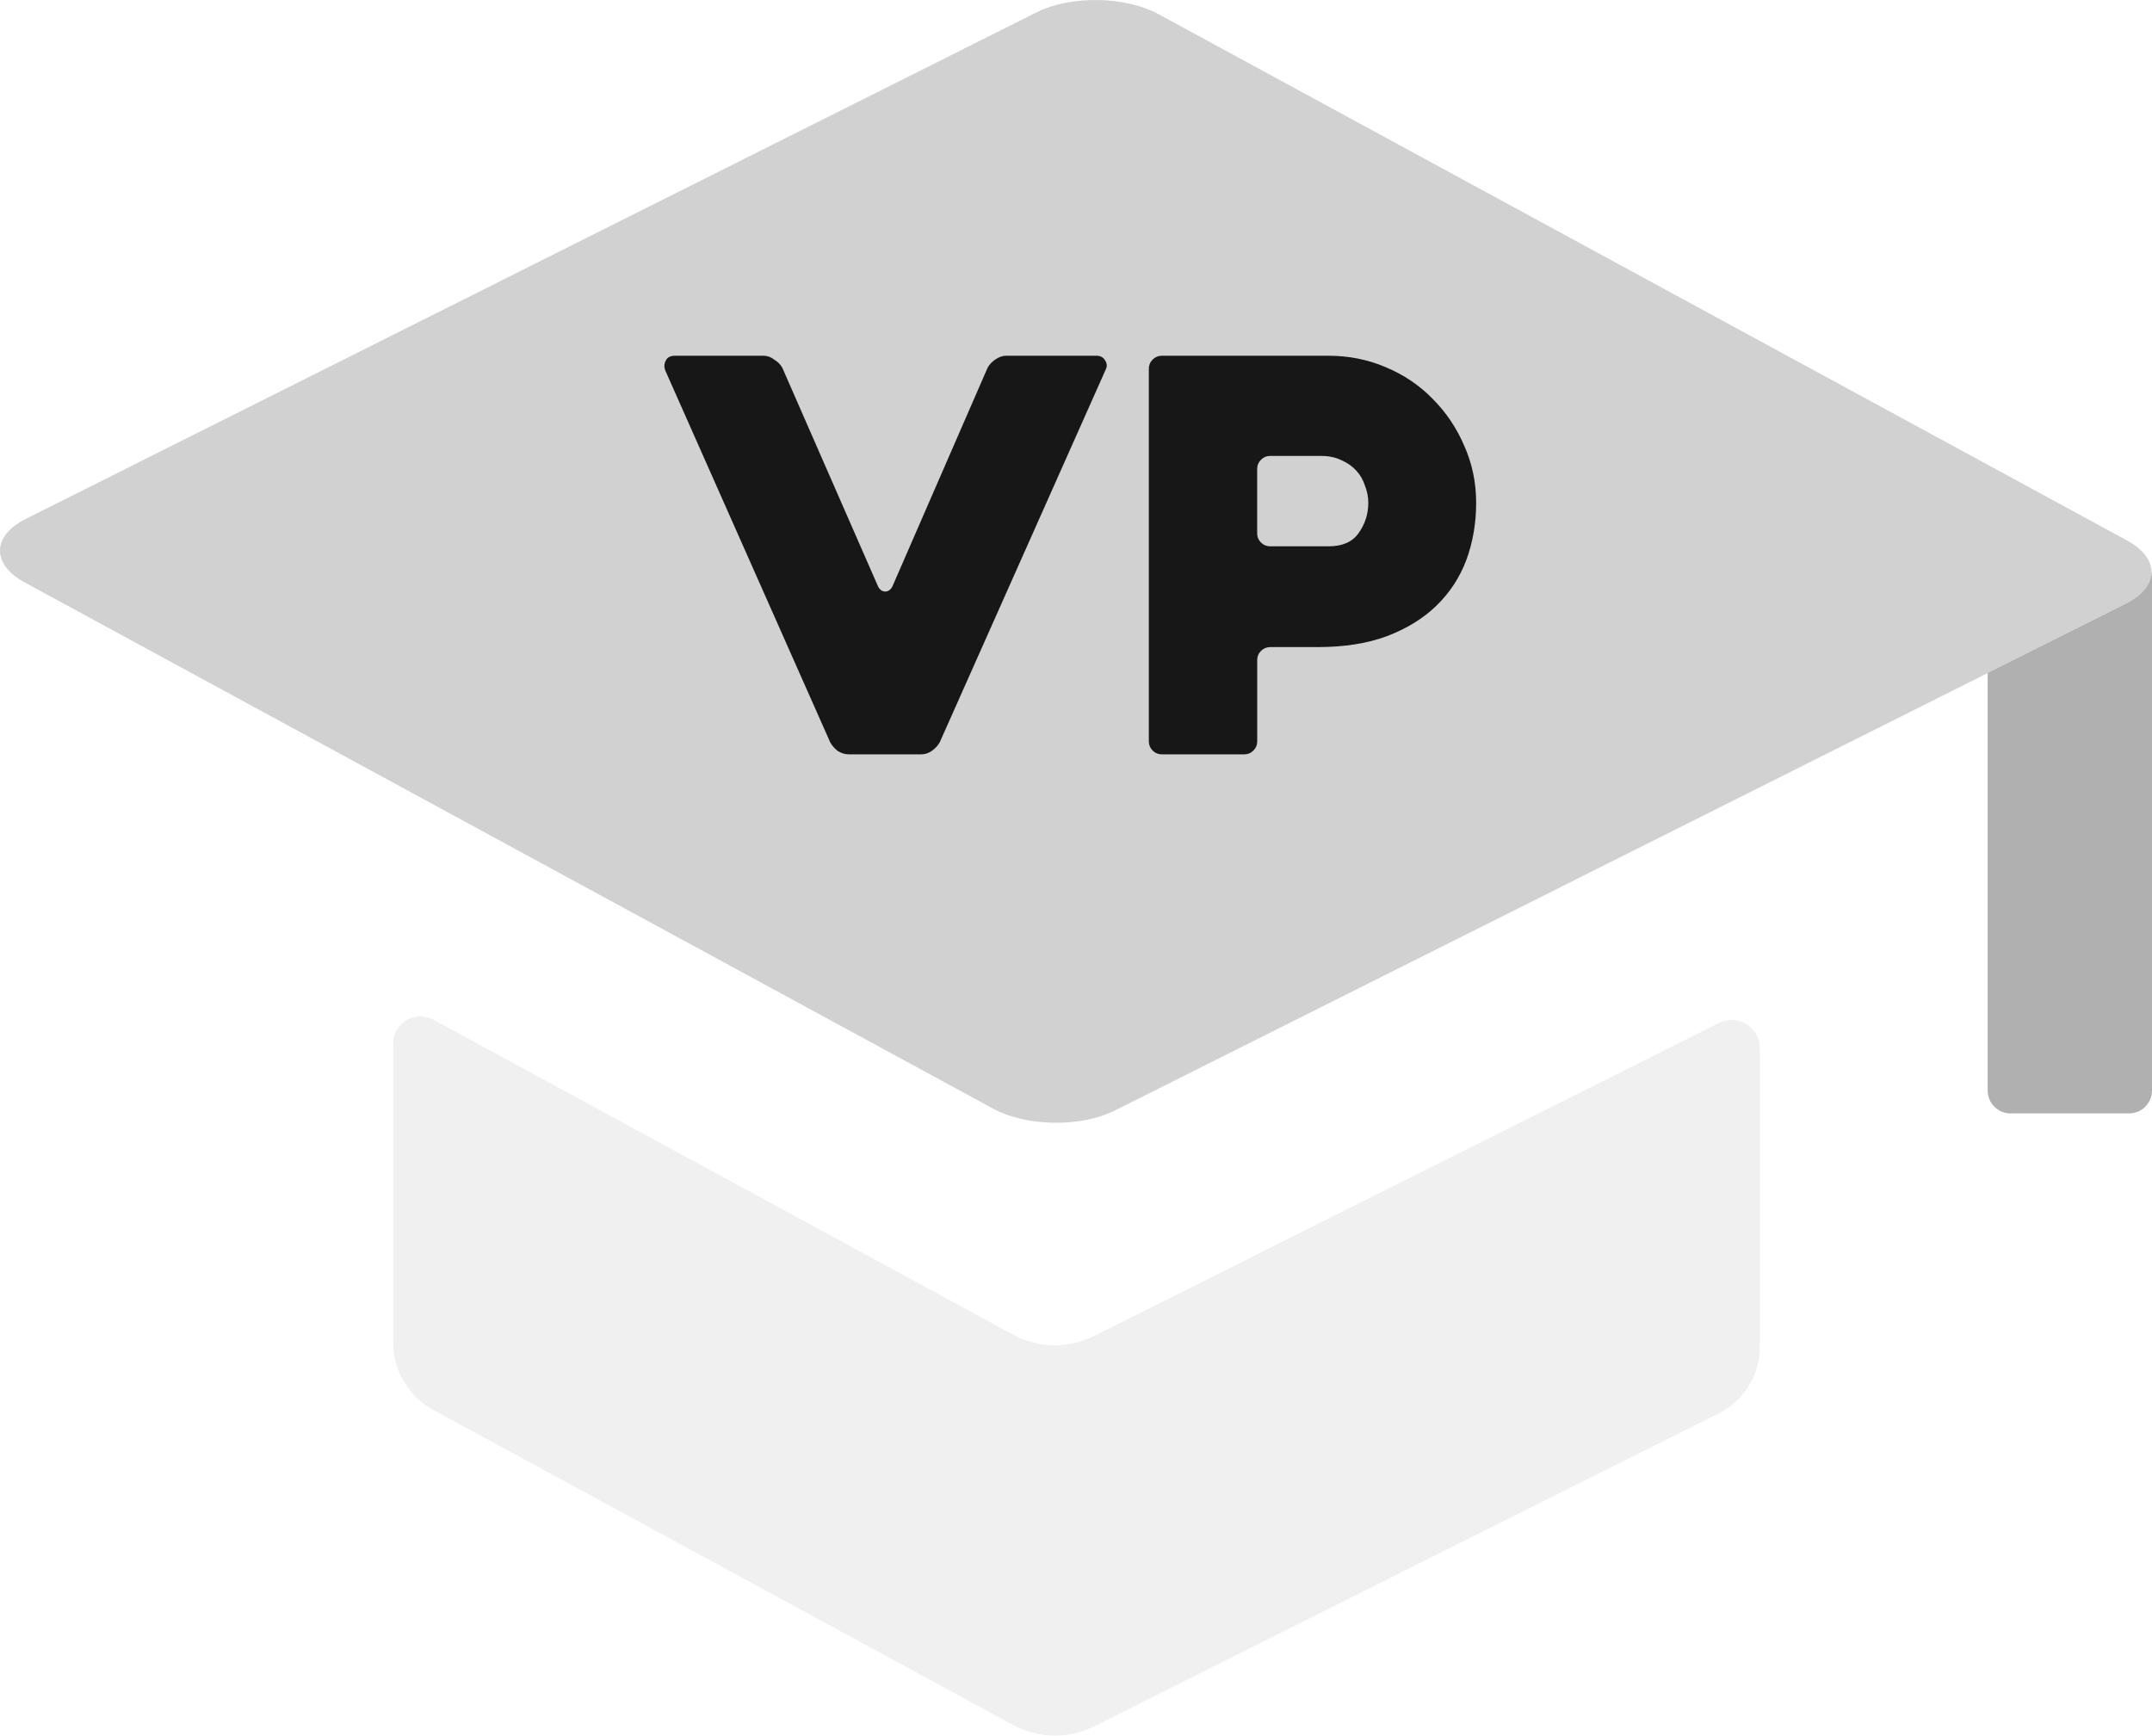
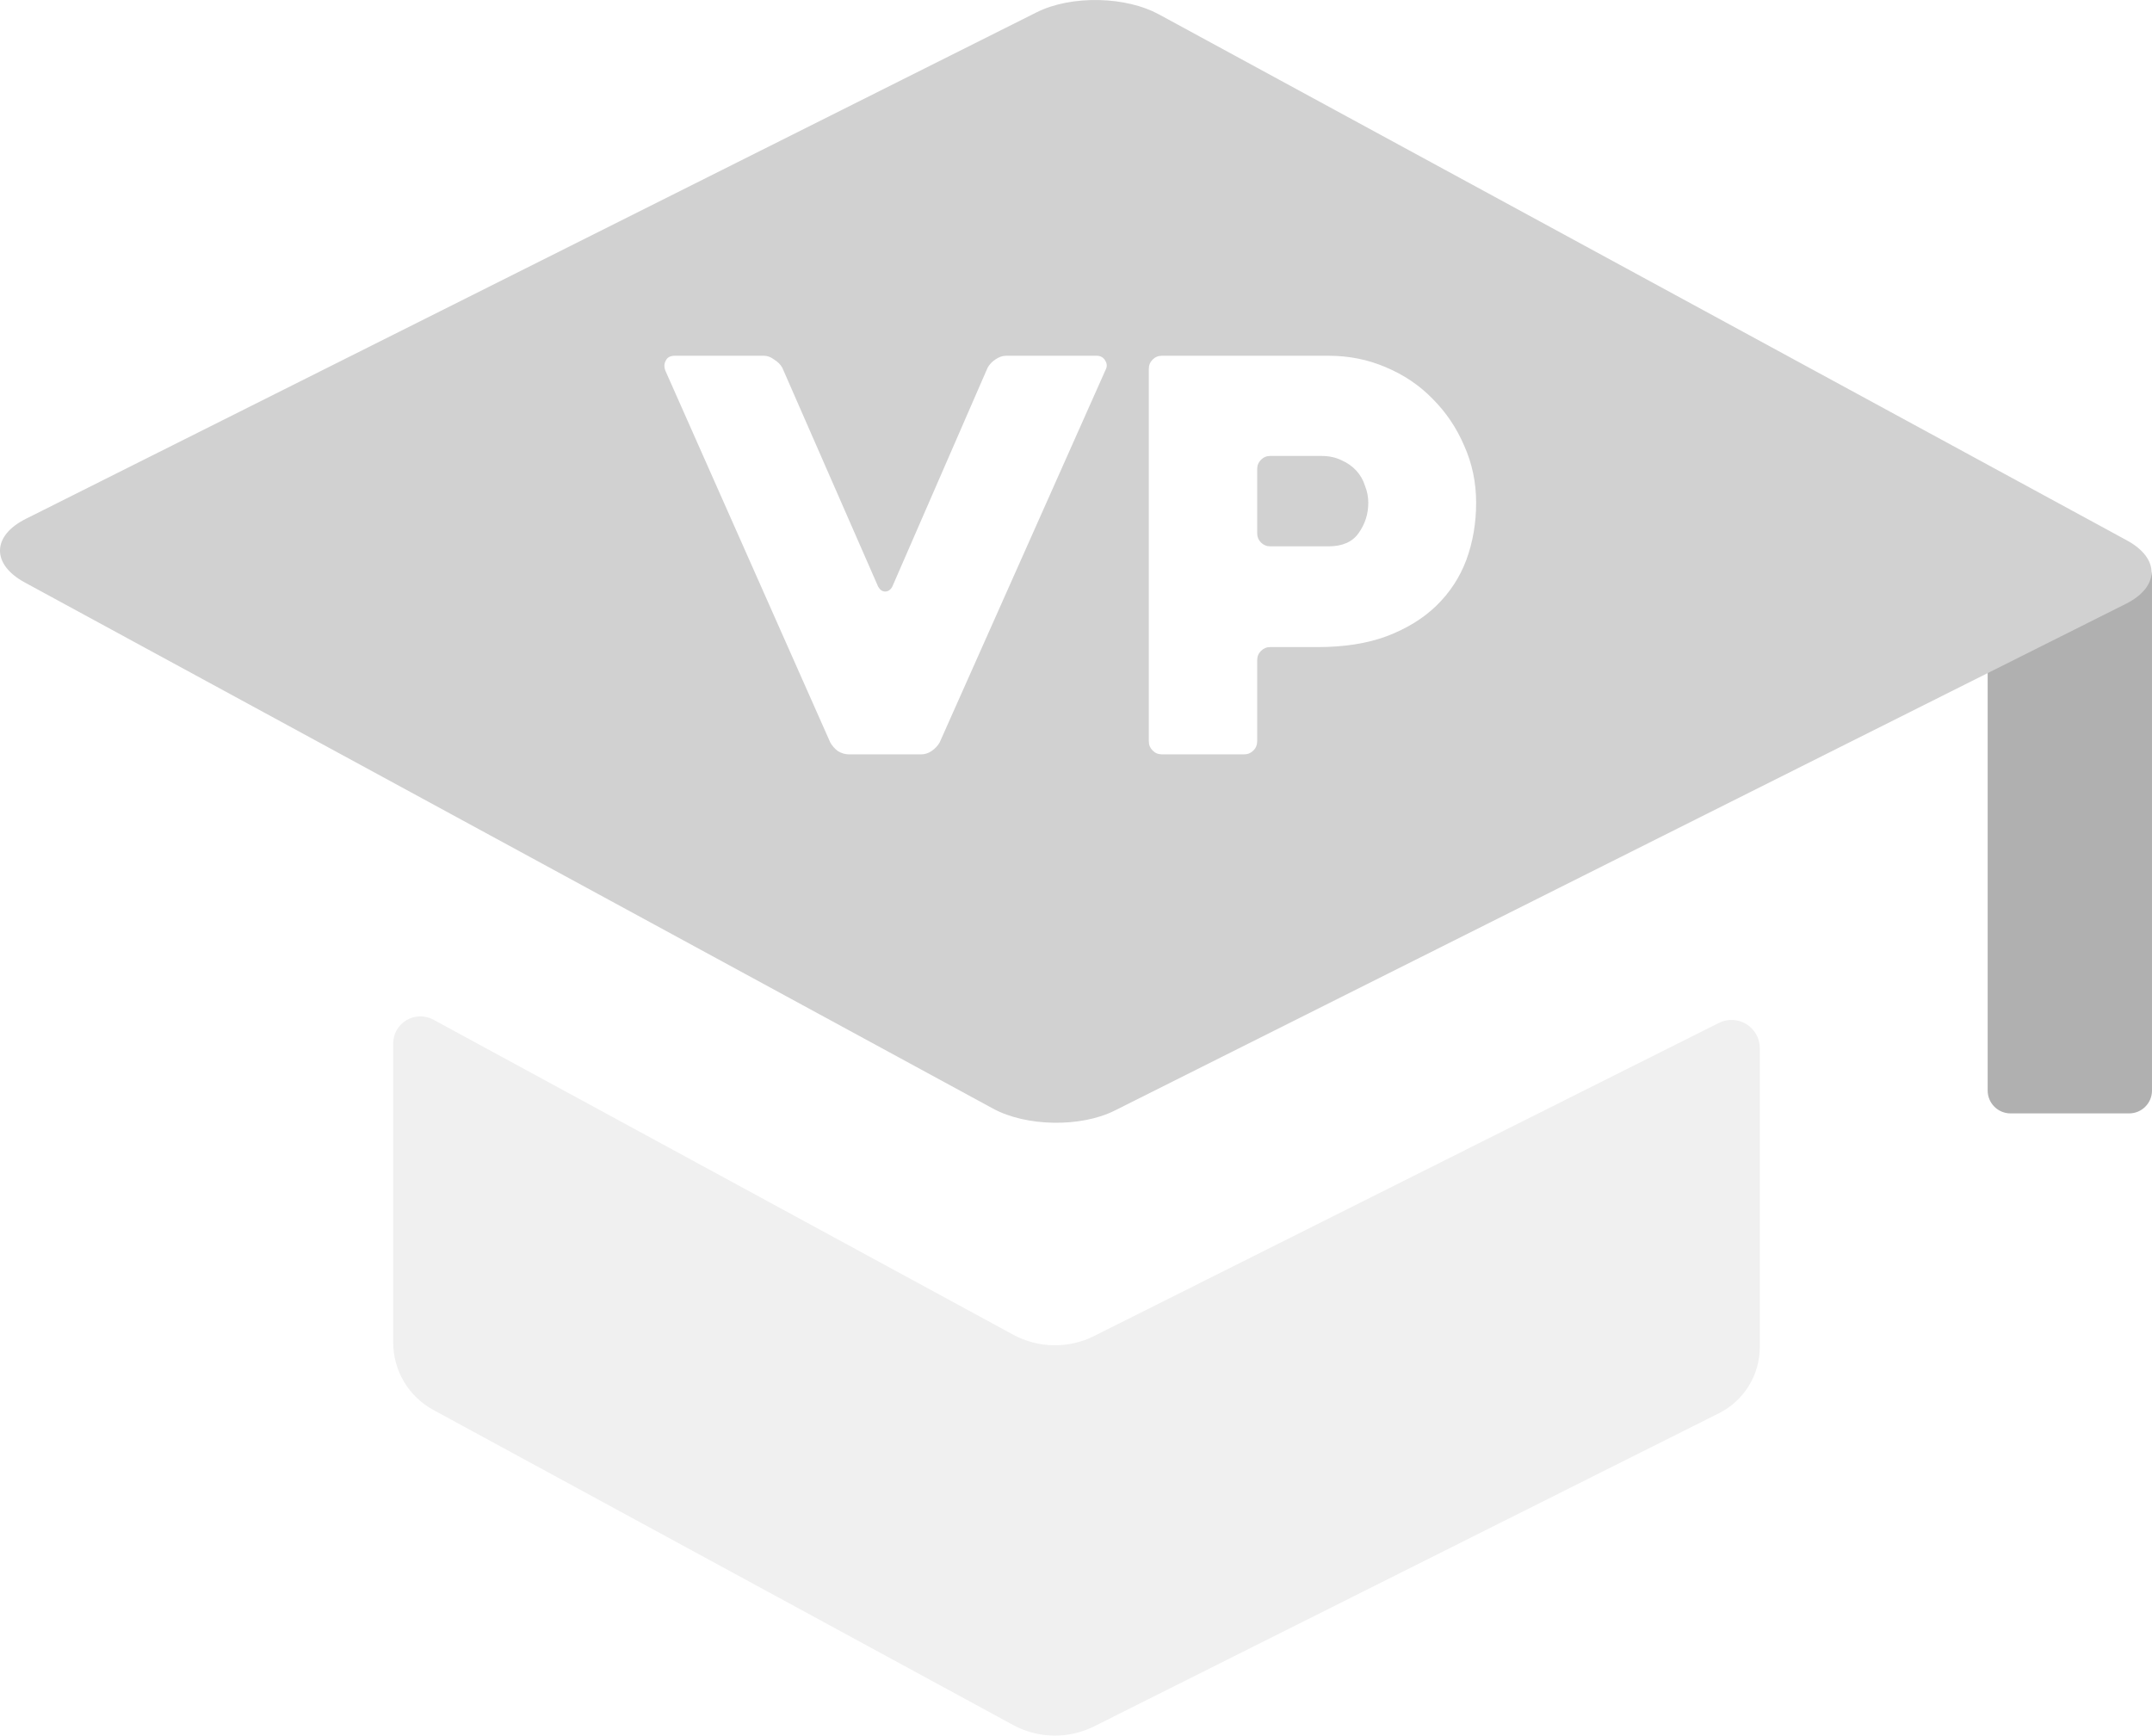
<svg xmlns="http://www.w3.org/2000/svg" xml:space="preserve" id="svg5" version="1.1" viewBox="0 0 131.864 106.365" height="106.365mm" width="131.864mm">
  <defs id="defs2" />
  <g transform="translate(-4.950504,-9.102247)" id="g837">
    <path id="rect7878-1-4-5-6-9" style="fill:#f0f0f0;fill-opacity:1;stroke-width:0.231" d="m 29.043,73.054 1e-5,18.315 a 4.713,4.713 0 0 0 2.463,4.141 l 35.522,19.305 a 5.368,5.368 0 0 0 4.968,0.083 L 110.277,95.711 a 4.54,4.54 0 0 0 2.506,-4.059 V 73.338 a 1.73,1.73 0 0 0 -2.506,-1.547 L 71.996,90.977 a 5.368,5.368 0 0 1 -4.968,-0.083 L 31.505,71.59 a 1.667,1.667 0 0 0 -2.463,1.464 z" />
    <path id="rect8564-5-2-2-8" d="m 128.146,43.098 h 7.267 a 1.401,1.401 0 0 1 1.401,1.401 V 75.934 a 1.401,1.401 0 0 1 -1.401,1.401 h -7.267 A 1.401,1.401 0 0 1 126.745,75.934 V 44.5 a 1.401,1.401 0 0 1 1.401,-1.401 z" style="fill:#b0b0b0;fill-opacity:1;stroke-width:0.251" />
-     <path id="rect7878-5-2-8-9" d="M 6.527,40.903 68.489,9.848 a 5.271,2.752 0.952 0 1 7.453,0.124 L 135.275,42.218 a 5.271,2.752 0.952 0 1 -0.065,3.891 L 73.249,77.164 A 5.271,2.752 0.952 0 1 65.796,77.04 L 6.462,44.794 a 5.271,2.752 0.952 0 1 0.065,-3.891 z" style="fill:#d1d1d1;fill-opacity:1;stroke-width:0.231" />
-     <path id="rect395" style="fill:#171717;fill-opacity:1;stroke-width:0.281" d="m 46.312,30.904 c -0.289,0 -0.478,0.1 -0.567,0.301 -0.111,0.2 -0.111,0.423 0,0.667 l 10.078,22.725 c 0.111,0.2 0.267,0.379 0.467,0.534 0.222,0.133 0.445,0.2 0.668,0.2 h 4.438 c 0.222,0 0.434,-0.067 0.634,-0.2 0.222,-0.156 0.39,-0.334 0.501,-0.534 L 72.708,31.738 c 0.089,-0.178 0.078,-0.356 -0.033,-0.534 -0.111,-0.2 -0.289,-0.301 -0.534,-0.301 H 66.602 c -0.222,0 -0.445,0.078 -0.668,0.234 -0.2,0.133 -0.356,0.3 -0.467,0.5 L 59.627,45.053 c -0.111,0.2 -0.256,0.301 -0.434,0.301 -0.178,0 -0.323,-0.1 -0.434,-0.301 L 52.886,31.638 c -0.111,-0.2 -0.278,-0.367 -0.501,-0.5 -0.2,-0.156 -0.411,-0.234 -0.634,-0.234 z m 29.834,0 c -0.222,0 -0.412,0.078 -0.568,0.234 -0.156,0.156 -0.233,0.345 -0.233,0.567 v 22.826 c 0,0.222 0.077,0.411 0.233,0.567 0.156,0.156 0.345,0.234 0.568,0.234 h 5.039 c 0.222,0 0.412,-0.078 0.568,-0.234 0.156,-0.156 0.233,-0.345 0.233,-0.567 v -4.972 c 0,-0.222 0.078,-0.412 0.234,-0.568 0.156,-0.156 0.345,-0.233 0.567,-0.233 h 2.904 c 1.624,0 3.036,-0.222 4.238,-0.667 1.224,-0.467 2.236,-1.09 3.037,-1.869 0.823,-0.801 1.435,-1.736 1.835,-2.803 0.4,-1.09 0.601,-2.258 0.601,-3.504 0,-1.246 -0.245,-2.414 -0.734,-3.504 -0.467,-1.09 -1.113,-2.047 -1.936,-2.87 -0.801,-0.823 -1.757,-1.469 -2.87,-1.936 -1.09,-0.467 -2.258,-0.701 -3.504,-0.701 z m 6.64,6.14 h 3.137 c 0.467,0 0.879,0.089 1.235,0.267 0.356,0.156 0.656,0.367 0.901,0.634 0.245,0.267 0.423,0.579 0.534,0.934 0.133,0.334 0.2,0.679 0.2,1.035 0,0.69 -0.2,1.312 -0.601,1.868 -0.378,0.534 -0.99,0.801 -1.836,0.801 h -3.571 c -0.222,0 -0.411,-0.077 -0.567,-0.233 -0.156,-0.156 -0.234,-0.345 -0.234,-0.568 v -3.938 c 0,-0.222 0.078,-0.411 0.234,-0.567 0.156,-0.156 0.345,-0.234 0.567,-0.234 z" />
+     <path style="fill:#d1d1d1;fill-opacity:1;stroke-width:0.871" d="M 254.568 0.012 A 19.92 10.401 0.952 0 0 240.145 2.818 L 5.957 120.189 A 19.92 10.401 0.952 0 0 5.713 134.898 L 229.967 256.773 A 19.92 10.401 0.952 0 0 258.135 257.242 L 492.322 139.869 A 19.92 10.401 0.952 0 0 492.566 125.162 L 268.311 3.285 A 19.92 10.401 0.952 0 0 254.568 0.012 z M 156.328 82.4 L 176.885 82.4 C 177.726 82.4 178.524 82.695 179.281 83.283 C 180.122 83.788 180.753 84.417 181.174 85.174 L 203.371 135.877 C 203.792 136.634 204.339 137.012 205.012 137.012 C 205.684 137.012 206.23 136.634 206.65 135.877 L 228.723 85.174 C 229.143 84.417 229.732 83.788 230.488 83.283 C 231.329 82.695 232.171 82.4 233.012 82.4 L 253.949 82.4 C 254.874 82.4 255.546 82.778 255.967 83.535 C 256.387 84.208 256.428 84.88 256.092 85.553 L 217.625 171.949 C 217.205 172.706 216.573 173.38 215.732 173.969 C 214.976 174.473 214.177 174.725 213.336 174.725 L 196.562 174.725 C 195.722 174.725 194.878 174.473 194.037 173.969 C 193.28 173.38 192.694 172.706 192.273 171.949 L 154.184 86.059 C 153.763 85.134 153.763 84.292 154.184 83.535 C 154.52 82.778 155.235 82.4 156.328 82.4 z M 269.084 82.4 L 307.678 82.4 C 312.386 82.4 316.802 83.283 320.922 85.049 C 325.126 86.815 328.741 89.254 331.768 92.365 C 334.879 95.476 337.318 99.091 339.084 103.211 C 340.934 107.331 341.859 111.746 341.859 116.455 C 341.859 121.164 341.101 125.577 339.588 129.697 C 338.074 133.733 335.763 137.266 332.652 140.293 C 329.625 143.236 325.796 145.59 321.172 147.355 C 316.631 149.037 311.294 149.879 305.156 149.879 L 294.182 149.879 C 293.341 149.879 292.628 150.171 292.039 150.76 C 291.45 151.348 291.154 152.063 291.154 152.904 L 291.154 171.697 C 291.154 172.538 290.862 173.253 290.273 173.842 C 289.685 174.43 288.968 174.725 288.127 174.725 L 269.084 174.725 C 268.243 174.725 267.528 174.43 266.939 173.842 C 266.351 173.253 266.057 172.538 266.057 171.697 L 266.057 85.428 C 266.057 84.587 266.351 83.872 266.939 83.283 C 267.528 82.695 268.243 82.4 269.084 82.4 z M 294.182 105.607 C 293.341 105.607 292.628 105.902 292.039 106.49 C 291.45 107.079 291.154 107.792 291.154 108.633 L 291.154 123.516 C 291.154 124.356 291.45 125.074 292.039 125.662 C 292.628 126.251 293.341 126.543 294.182 126.543 L 307.678 126.543 C 310.873 126.543 313.186 125.534 314.615 123.516 C 316.129 121.414 316.885 119.062 316.885 116.455 C 316.885 115.11 316.633 113.806 316.129 112.545 C 315.708 111.2 315.036 110.021 314.111 109.012 C 313.186 108.003 312.05 107.206 310.705 106.617 C 309.36 105.945 307.803 105.607 306.037 105.607 L 294.182 105.607 z " transform="matrix(0.2645833,0,0,0.2645833,4.950504,9.102247)" id="rect7878-5-2-8-9" />
  </g>
</svg>
